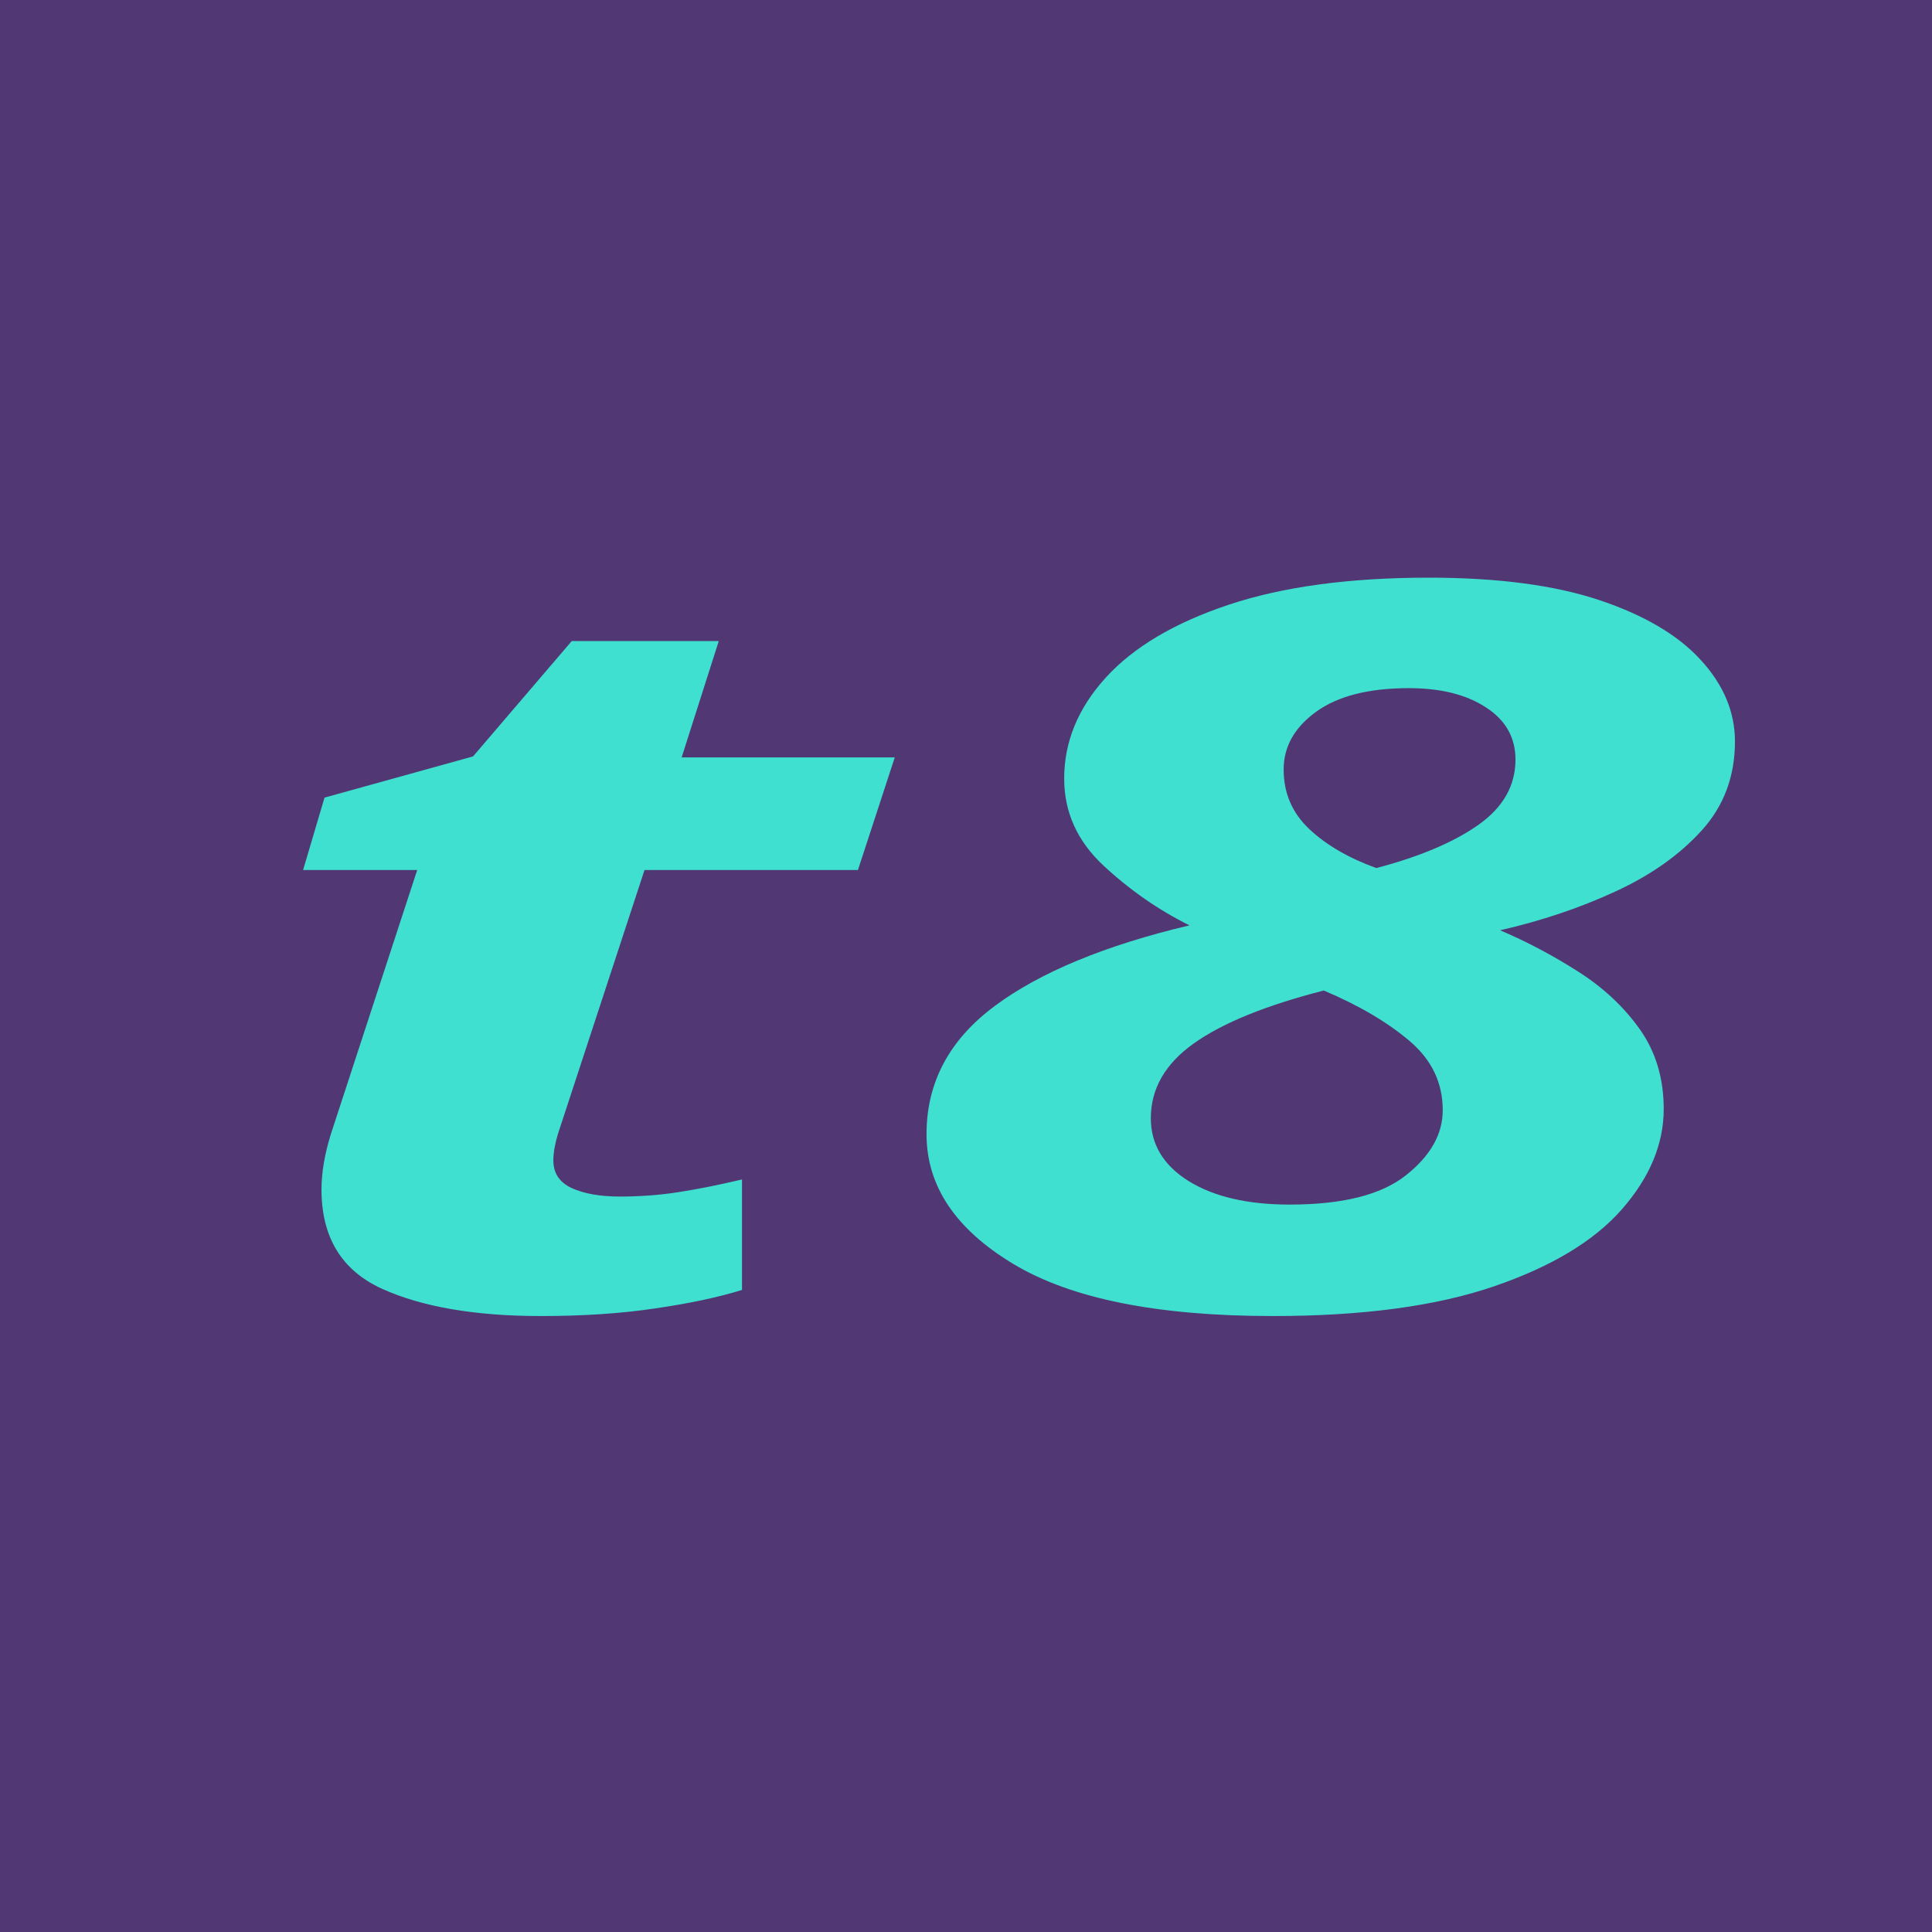
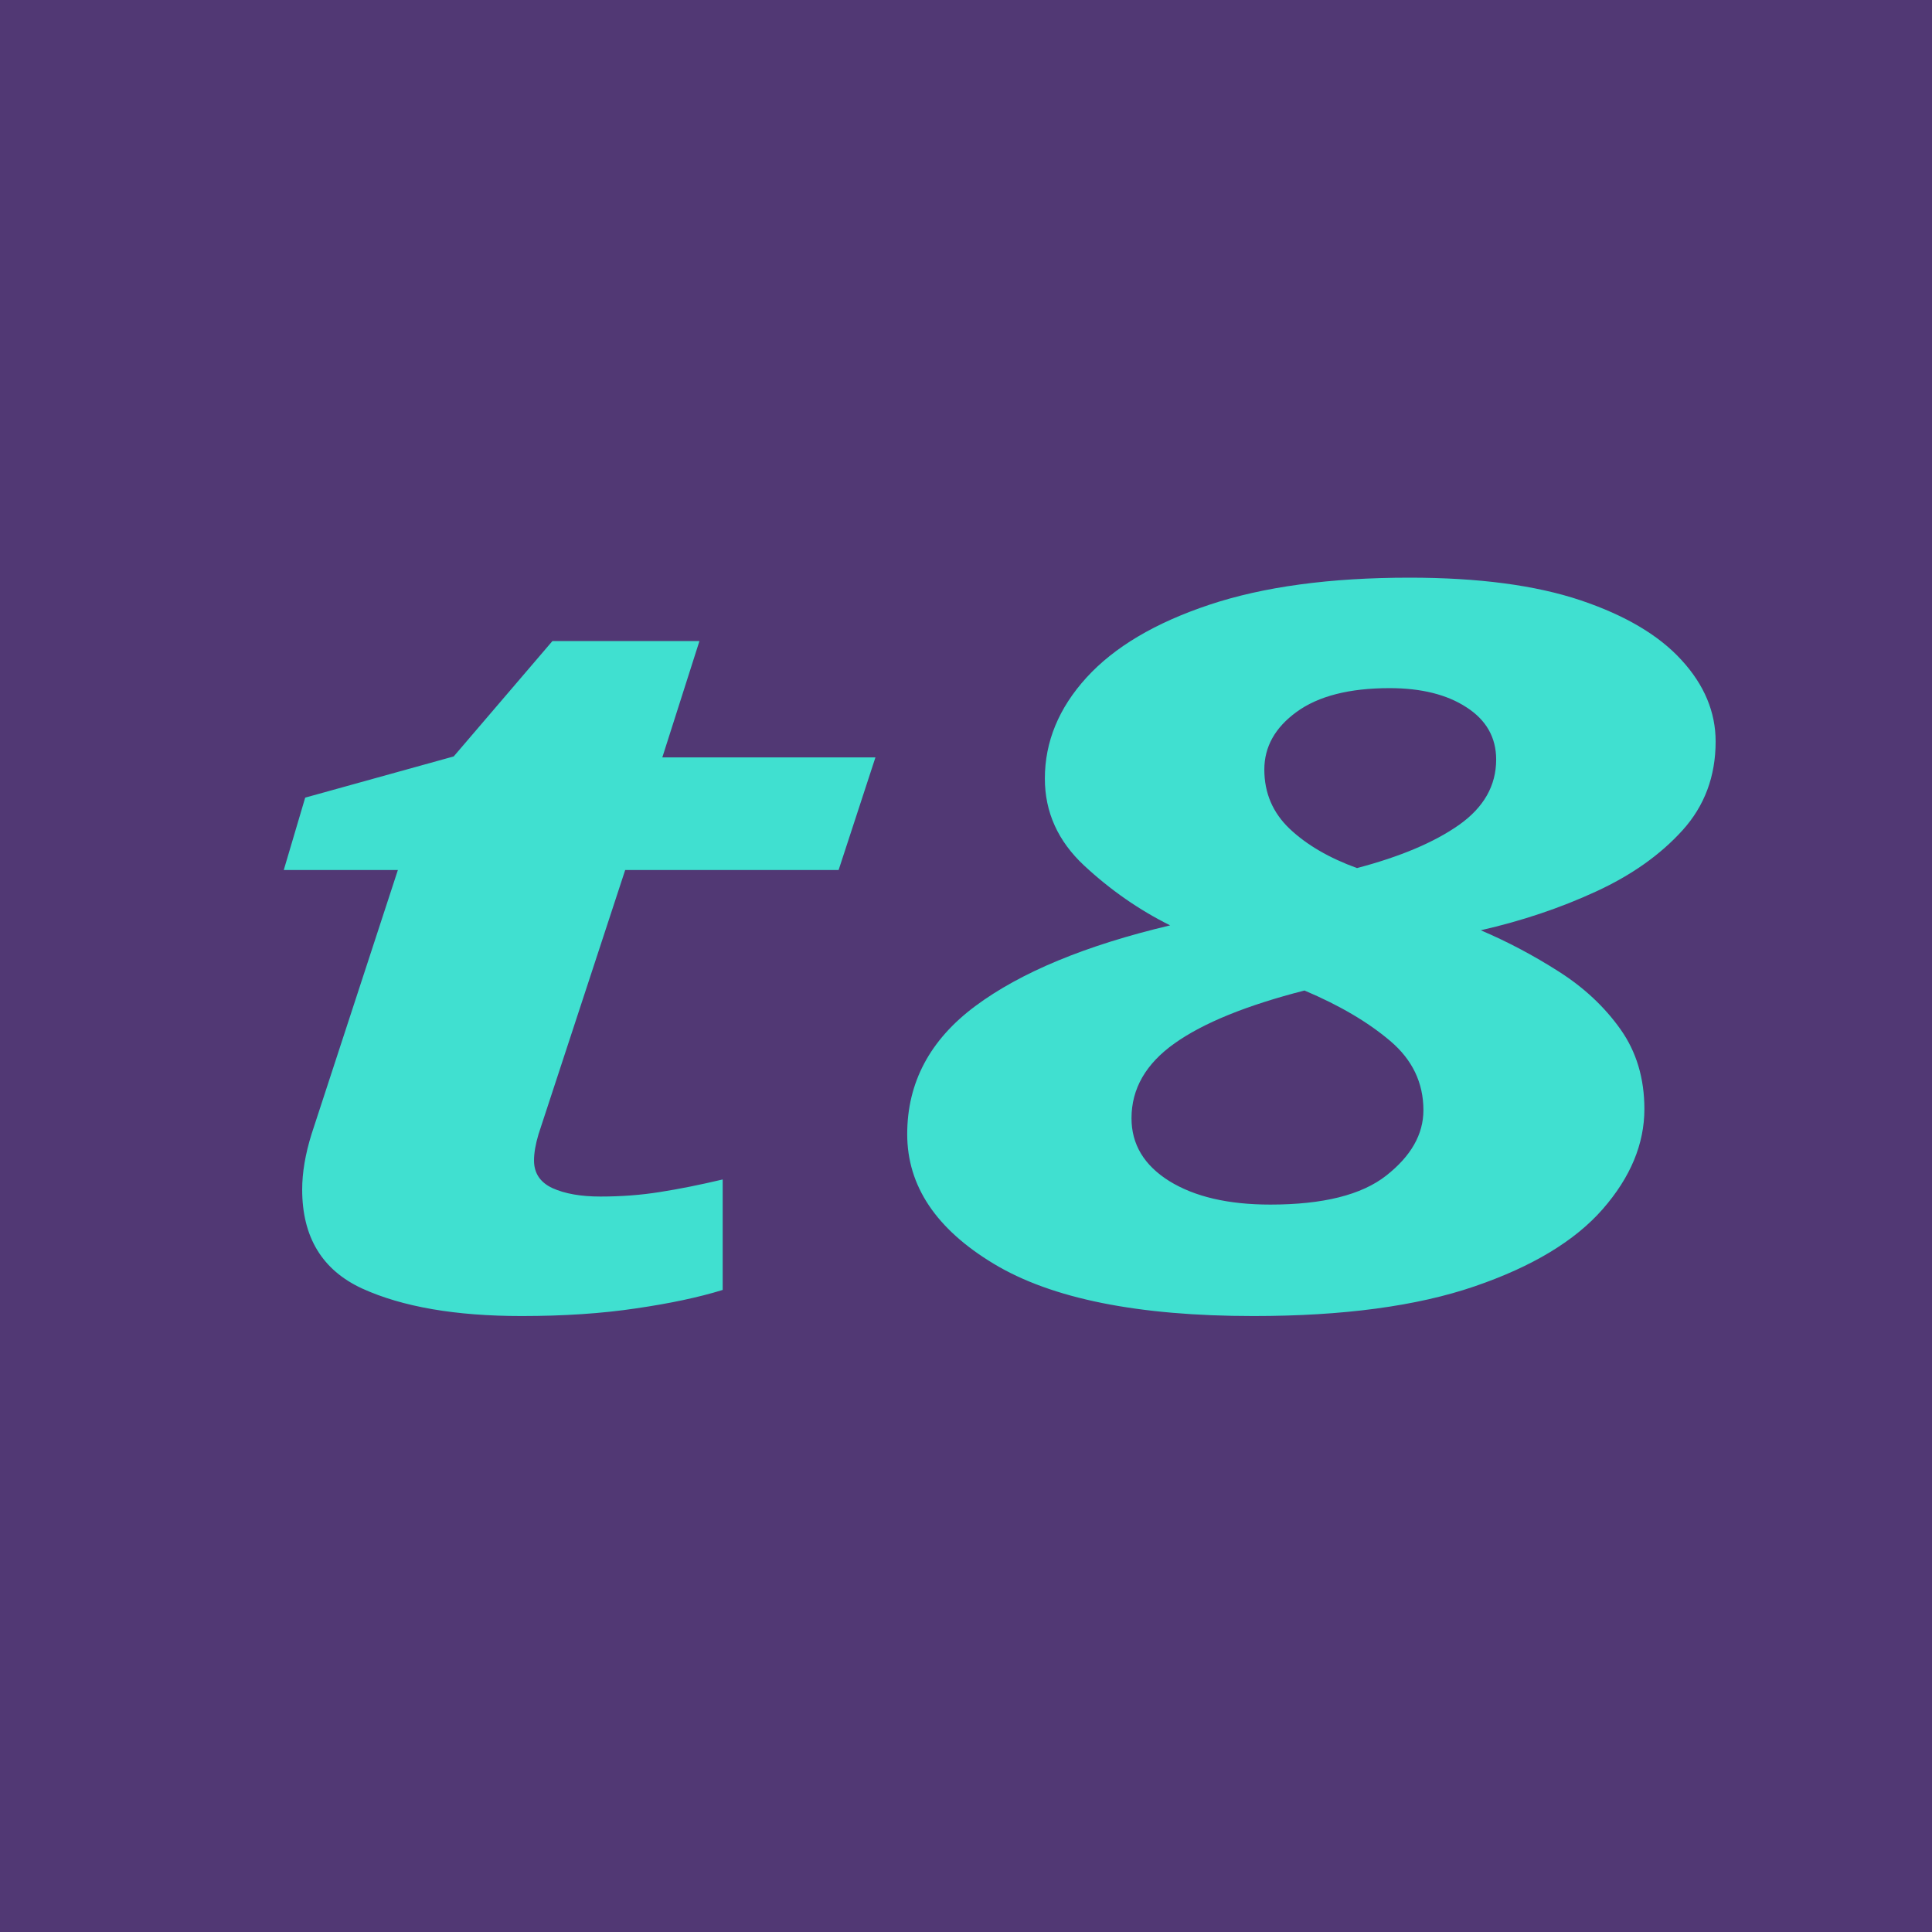
<svg xmlns="http://www.w3.org/2000/svg" viewBox="0 0 100 100">
  <style>
rect {
    fill: #513874;
}
text {
    font: bold italic 80px/1 sans-serif;
    color: turquoise;
    fill: currentColor;
    text-shadow: 0 0 12px currentColor;
    letter-spacing: 1px;
    transform: scaleY(.65);
}
</style>
  <rect x="0" y="0" width="100" height="100" />
-   <text x="12" y="104">t8</text>
+   <text x="11" y="104">t8</text>
</svg>
